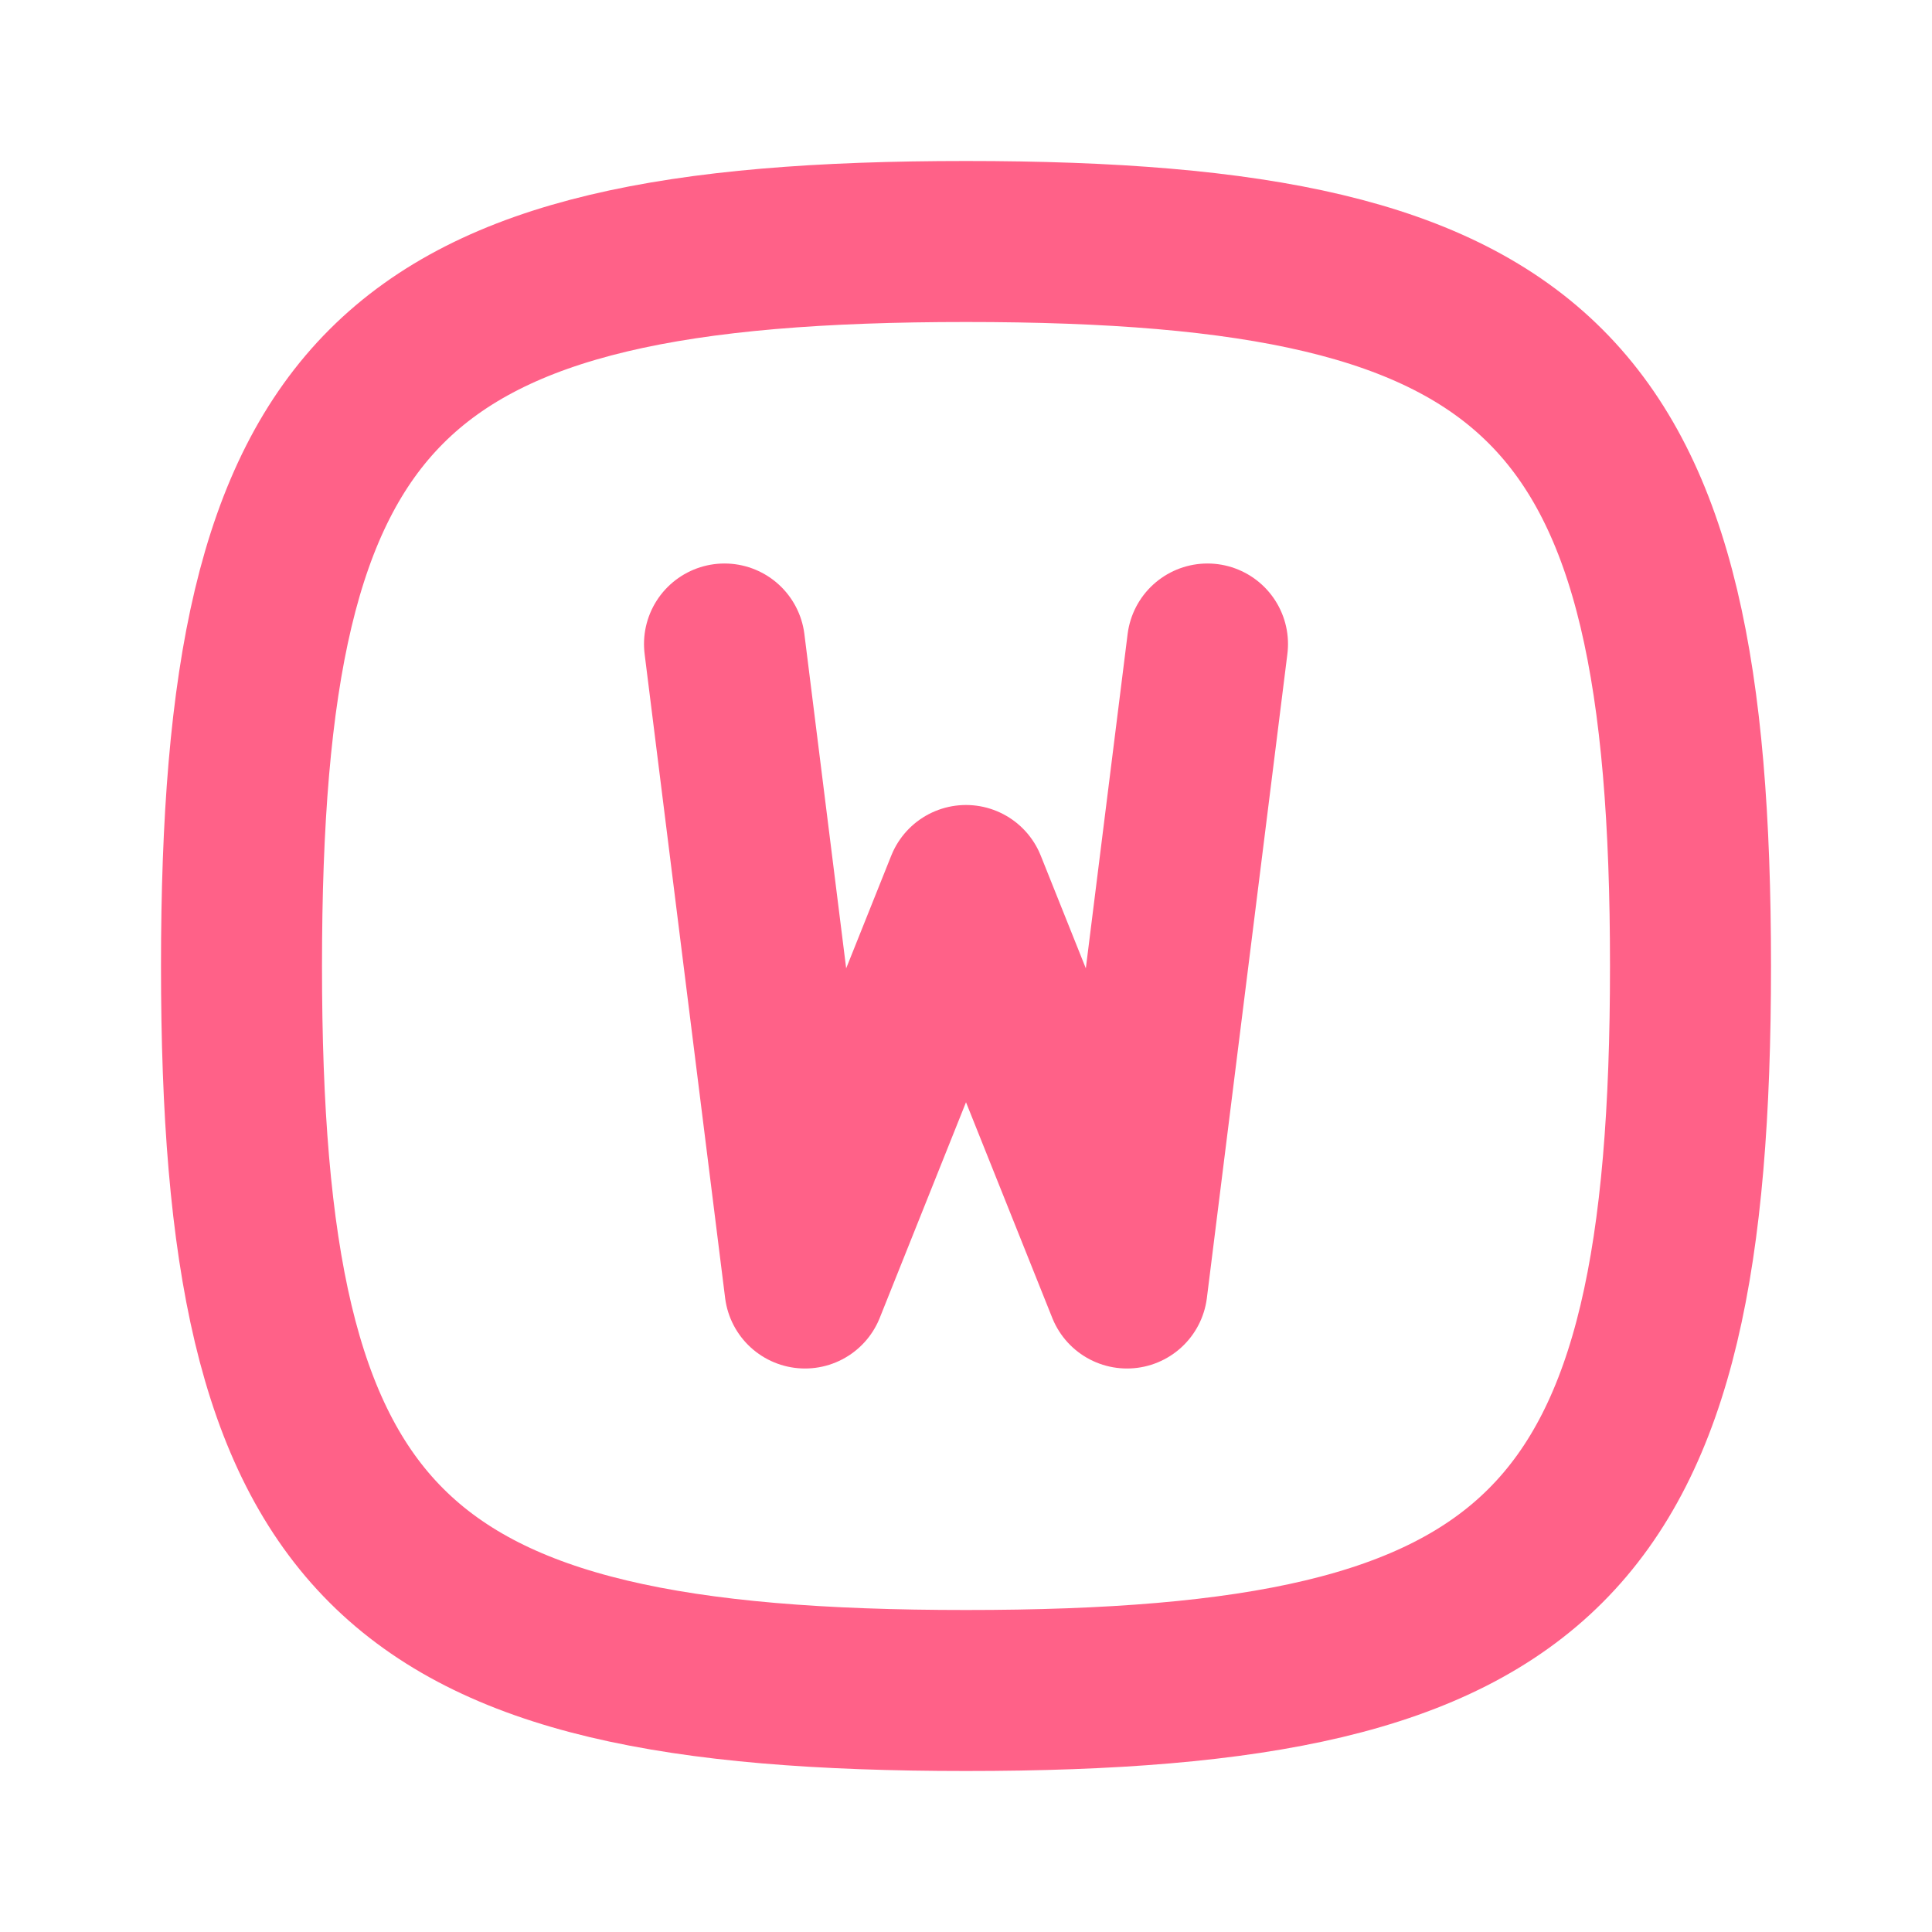
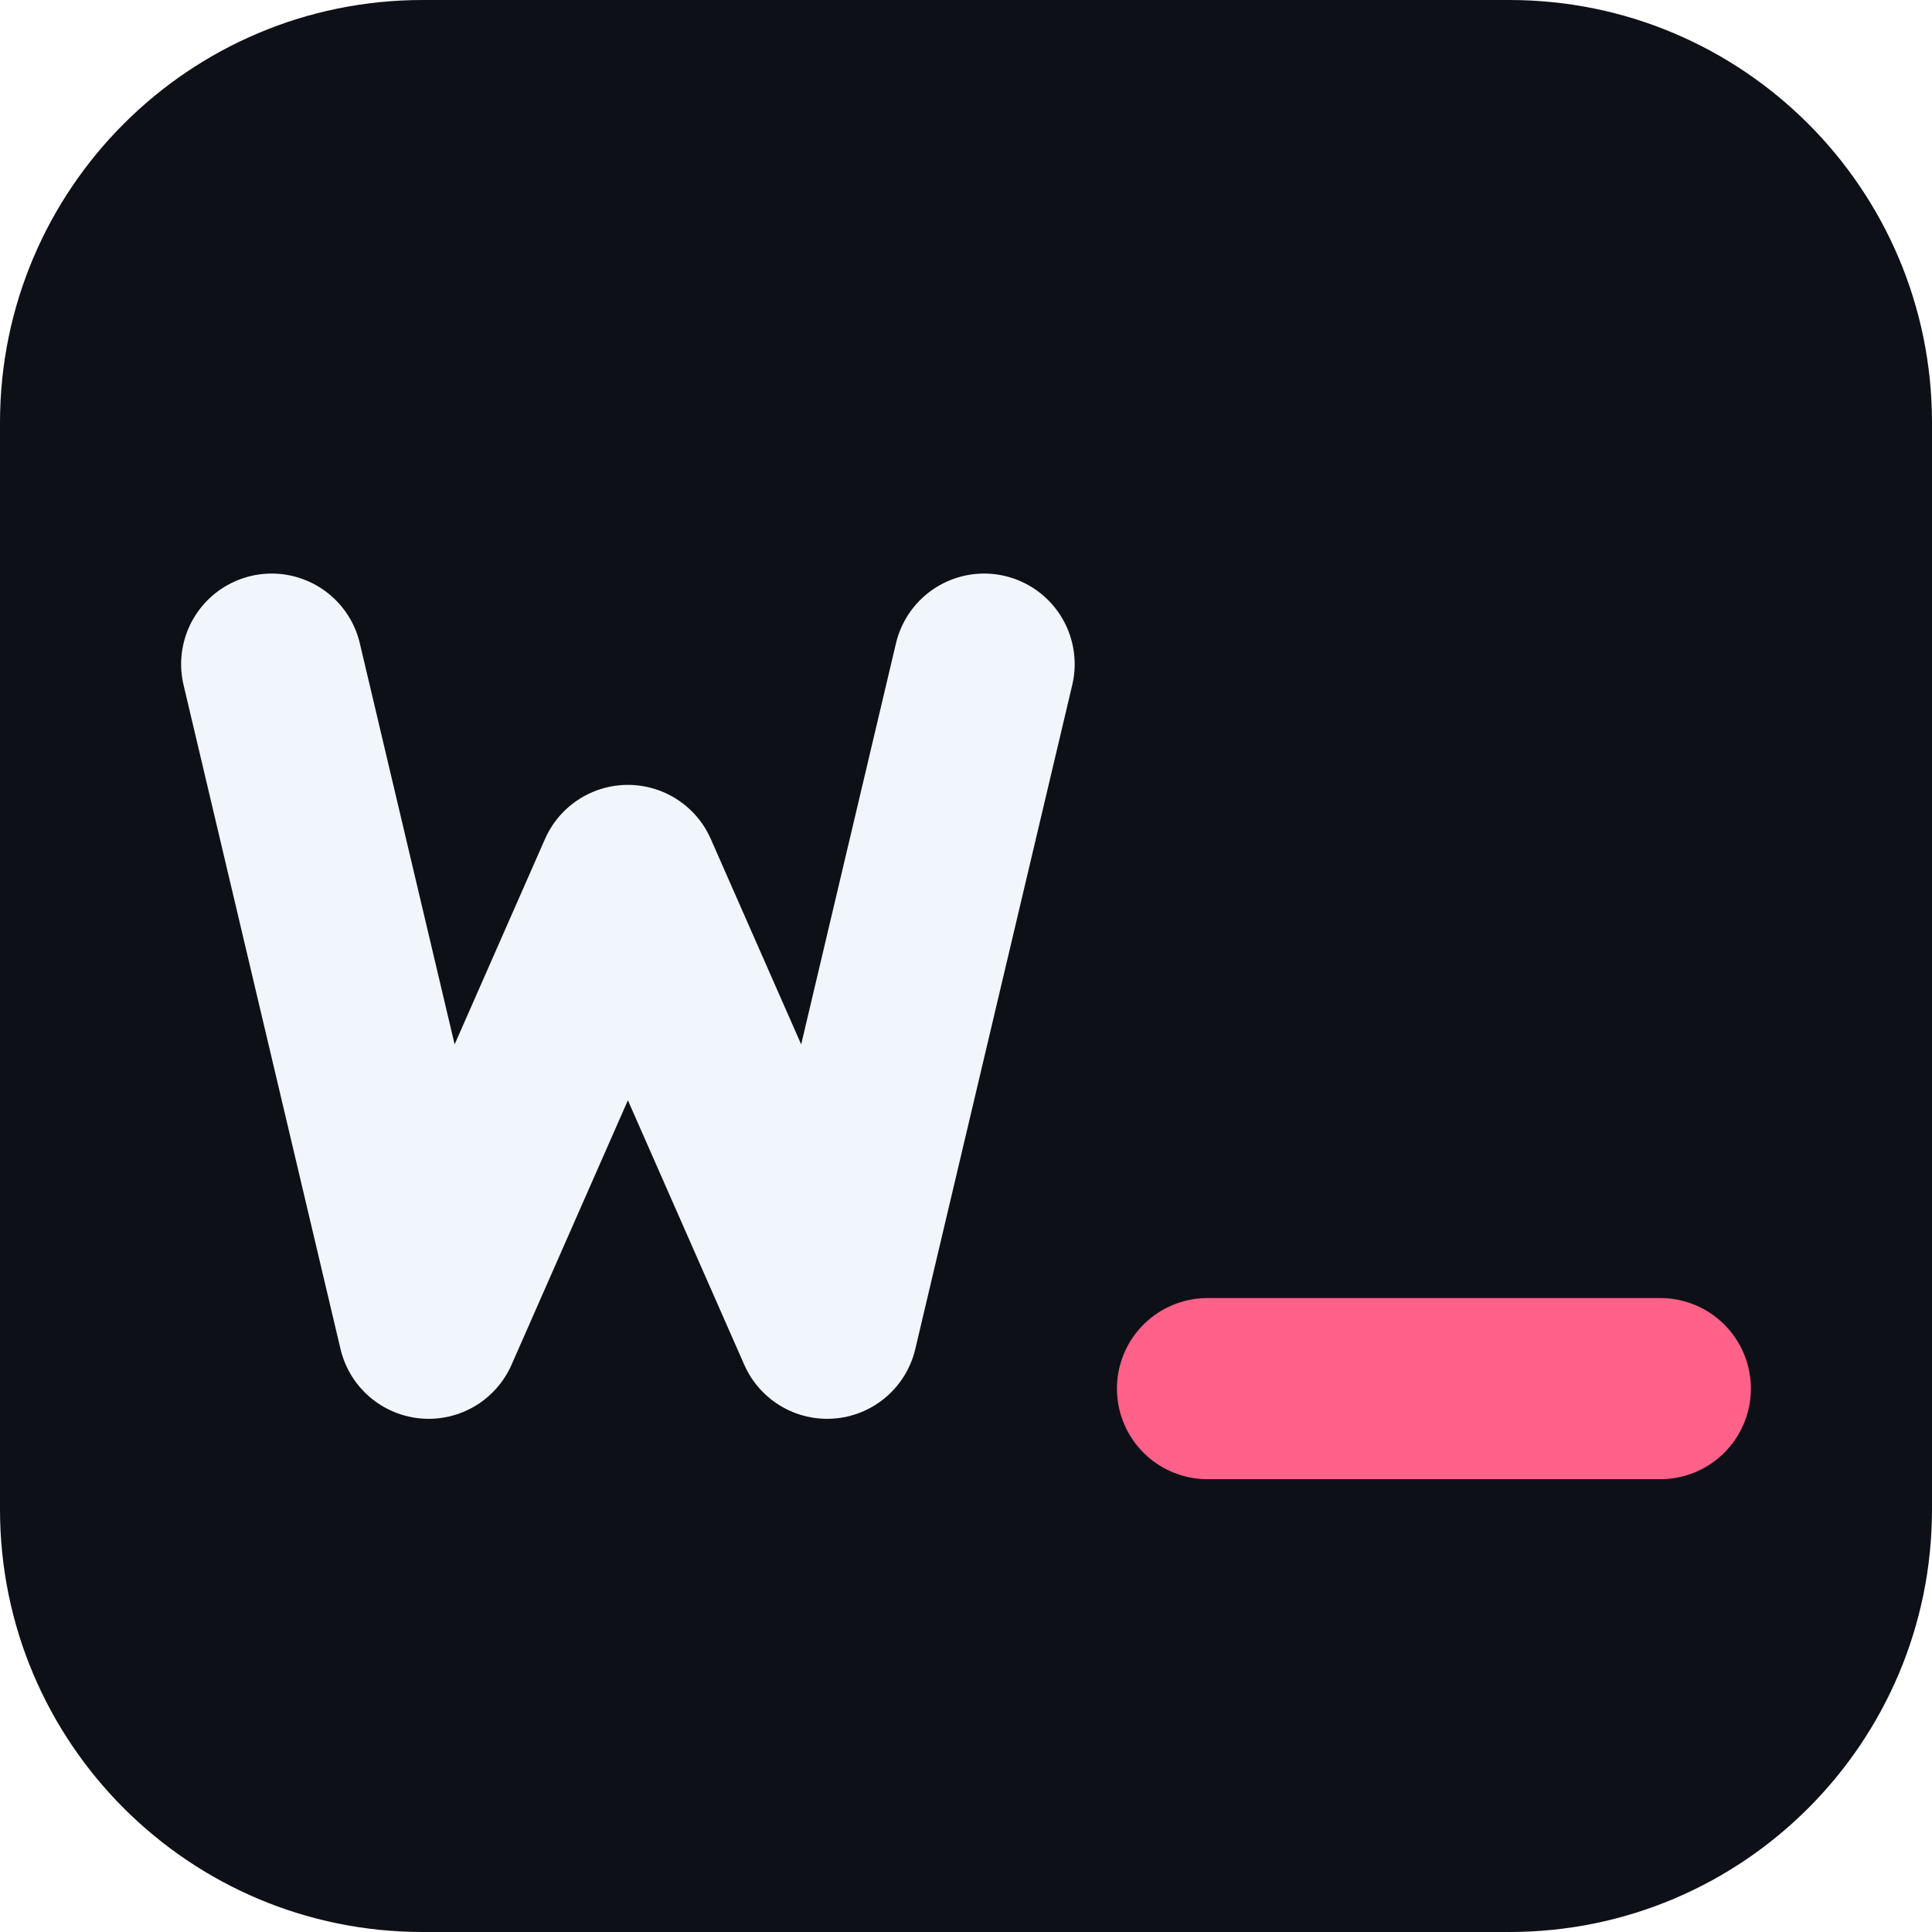
- <svg xmlns="http://www.w3.org/2000/svg" width="24" height="24" viewBox="0 0 24 24" fill="none" stroke="#ff6188" stroke-width="2" stroke-linecap="round" stroke-linejoin="round">
-   <path class="filled-path" stroke="none" d="M0 0h24v24H0z" fill="none" />
-   <path d="M9 8l1 8l2 -5l2 5l1 -8" />
-   <path d="M12 3c7.2 0 9 1.8 9 9s-1.8 9 -9 9s-9 -1.8 -9 -9s1.8 -9 9 -9z" />
+ <svg xmlns="http://www.w3.org/2000/svg" viewBox="0 0 32 32">
+   <rect width="32" height="32" rx="7" fill="#0D1117" />
+   <path d="M4.5 11l2.6 11 3.3-7.5 3.3 7.5 2.6-11" fill="none" stroke="#F0F6FC" stroke-width="3" stroke-linecap="round" stroke-linejoin="round" />
+   <path d="M20 23h7.5" fill="none" stroke="#FF6188" stroke-width="3" stroke-linecap="round" />
</svg>
